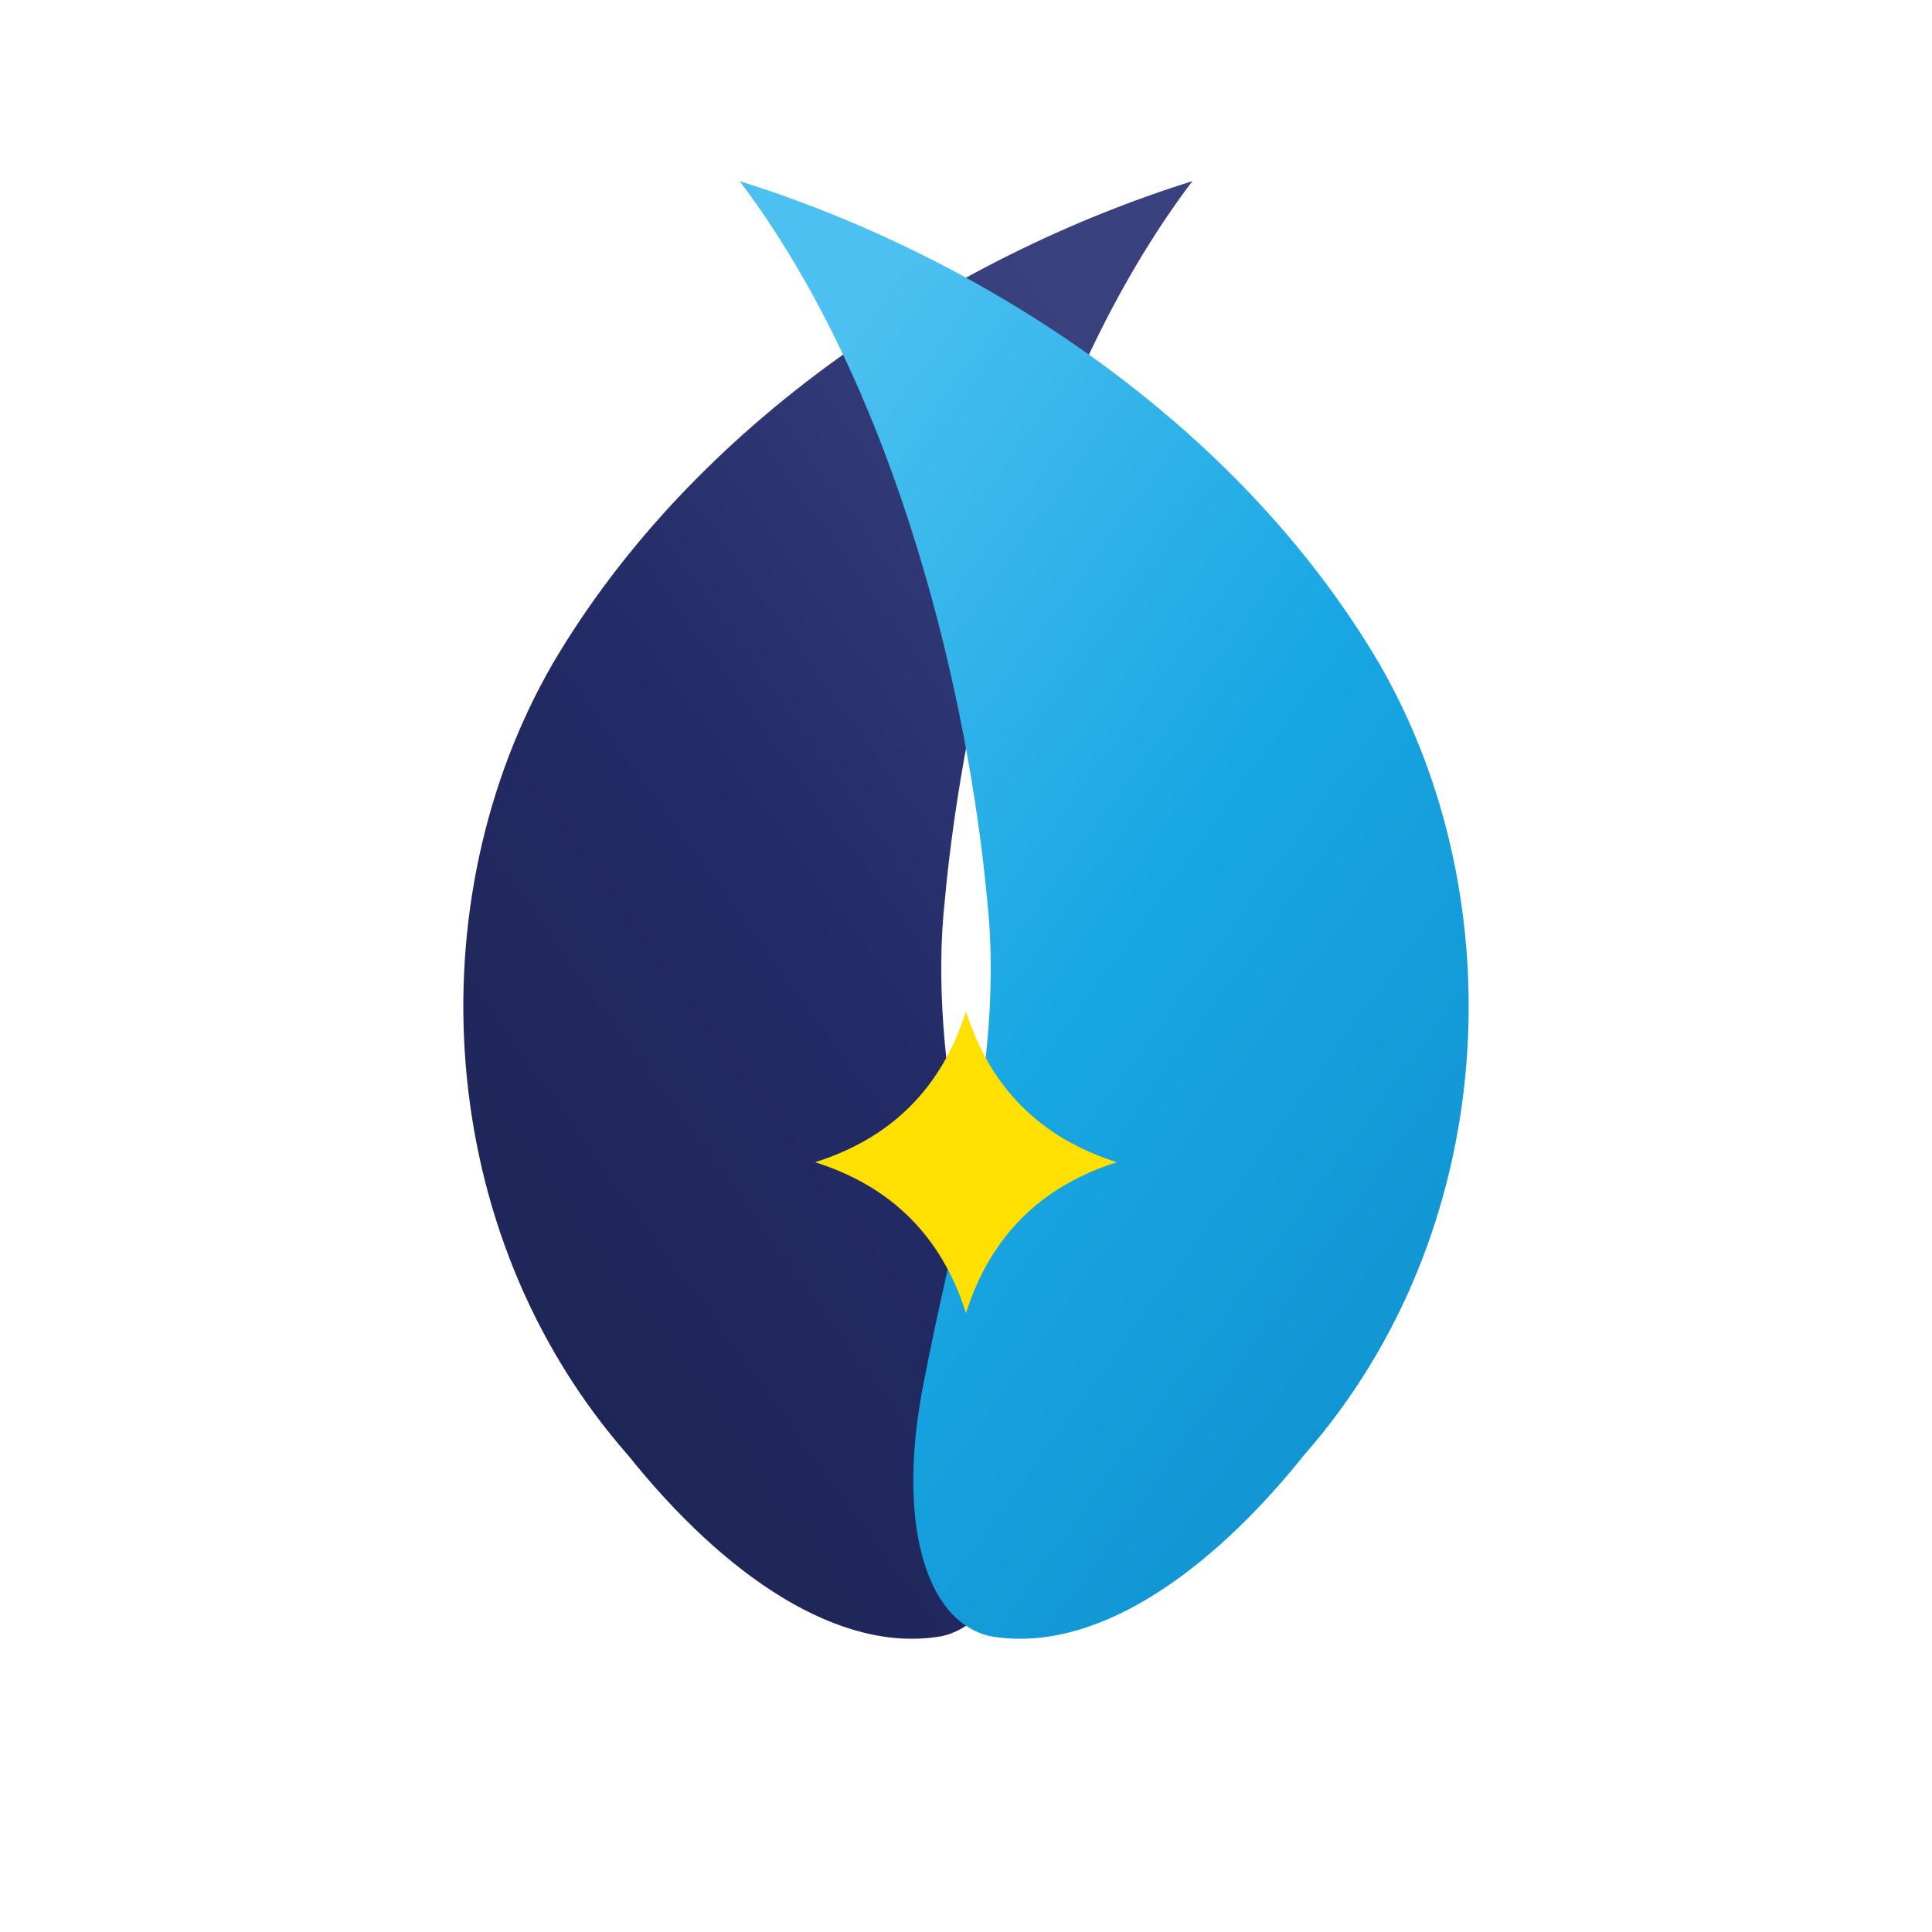
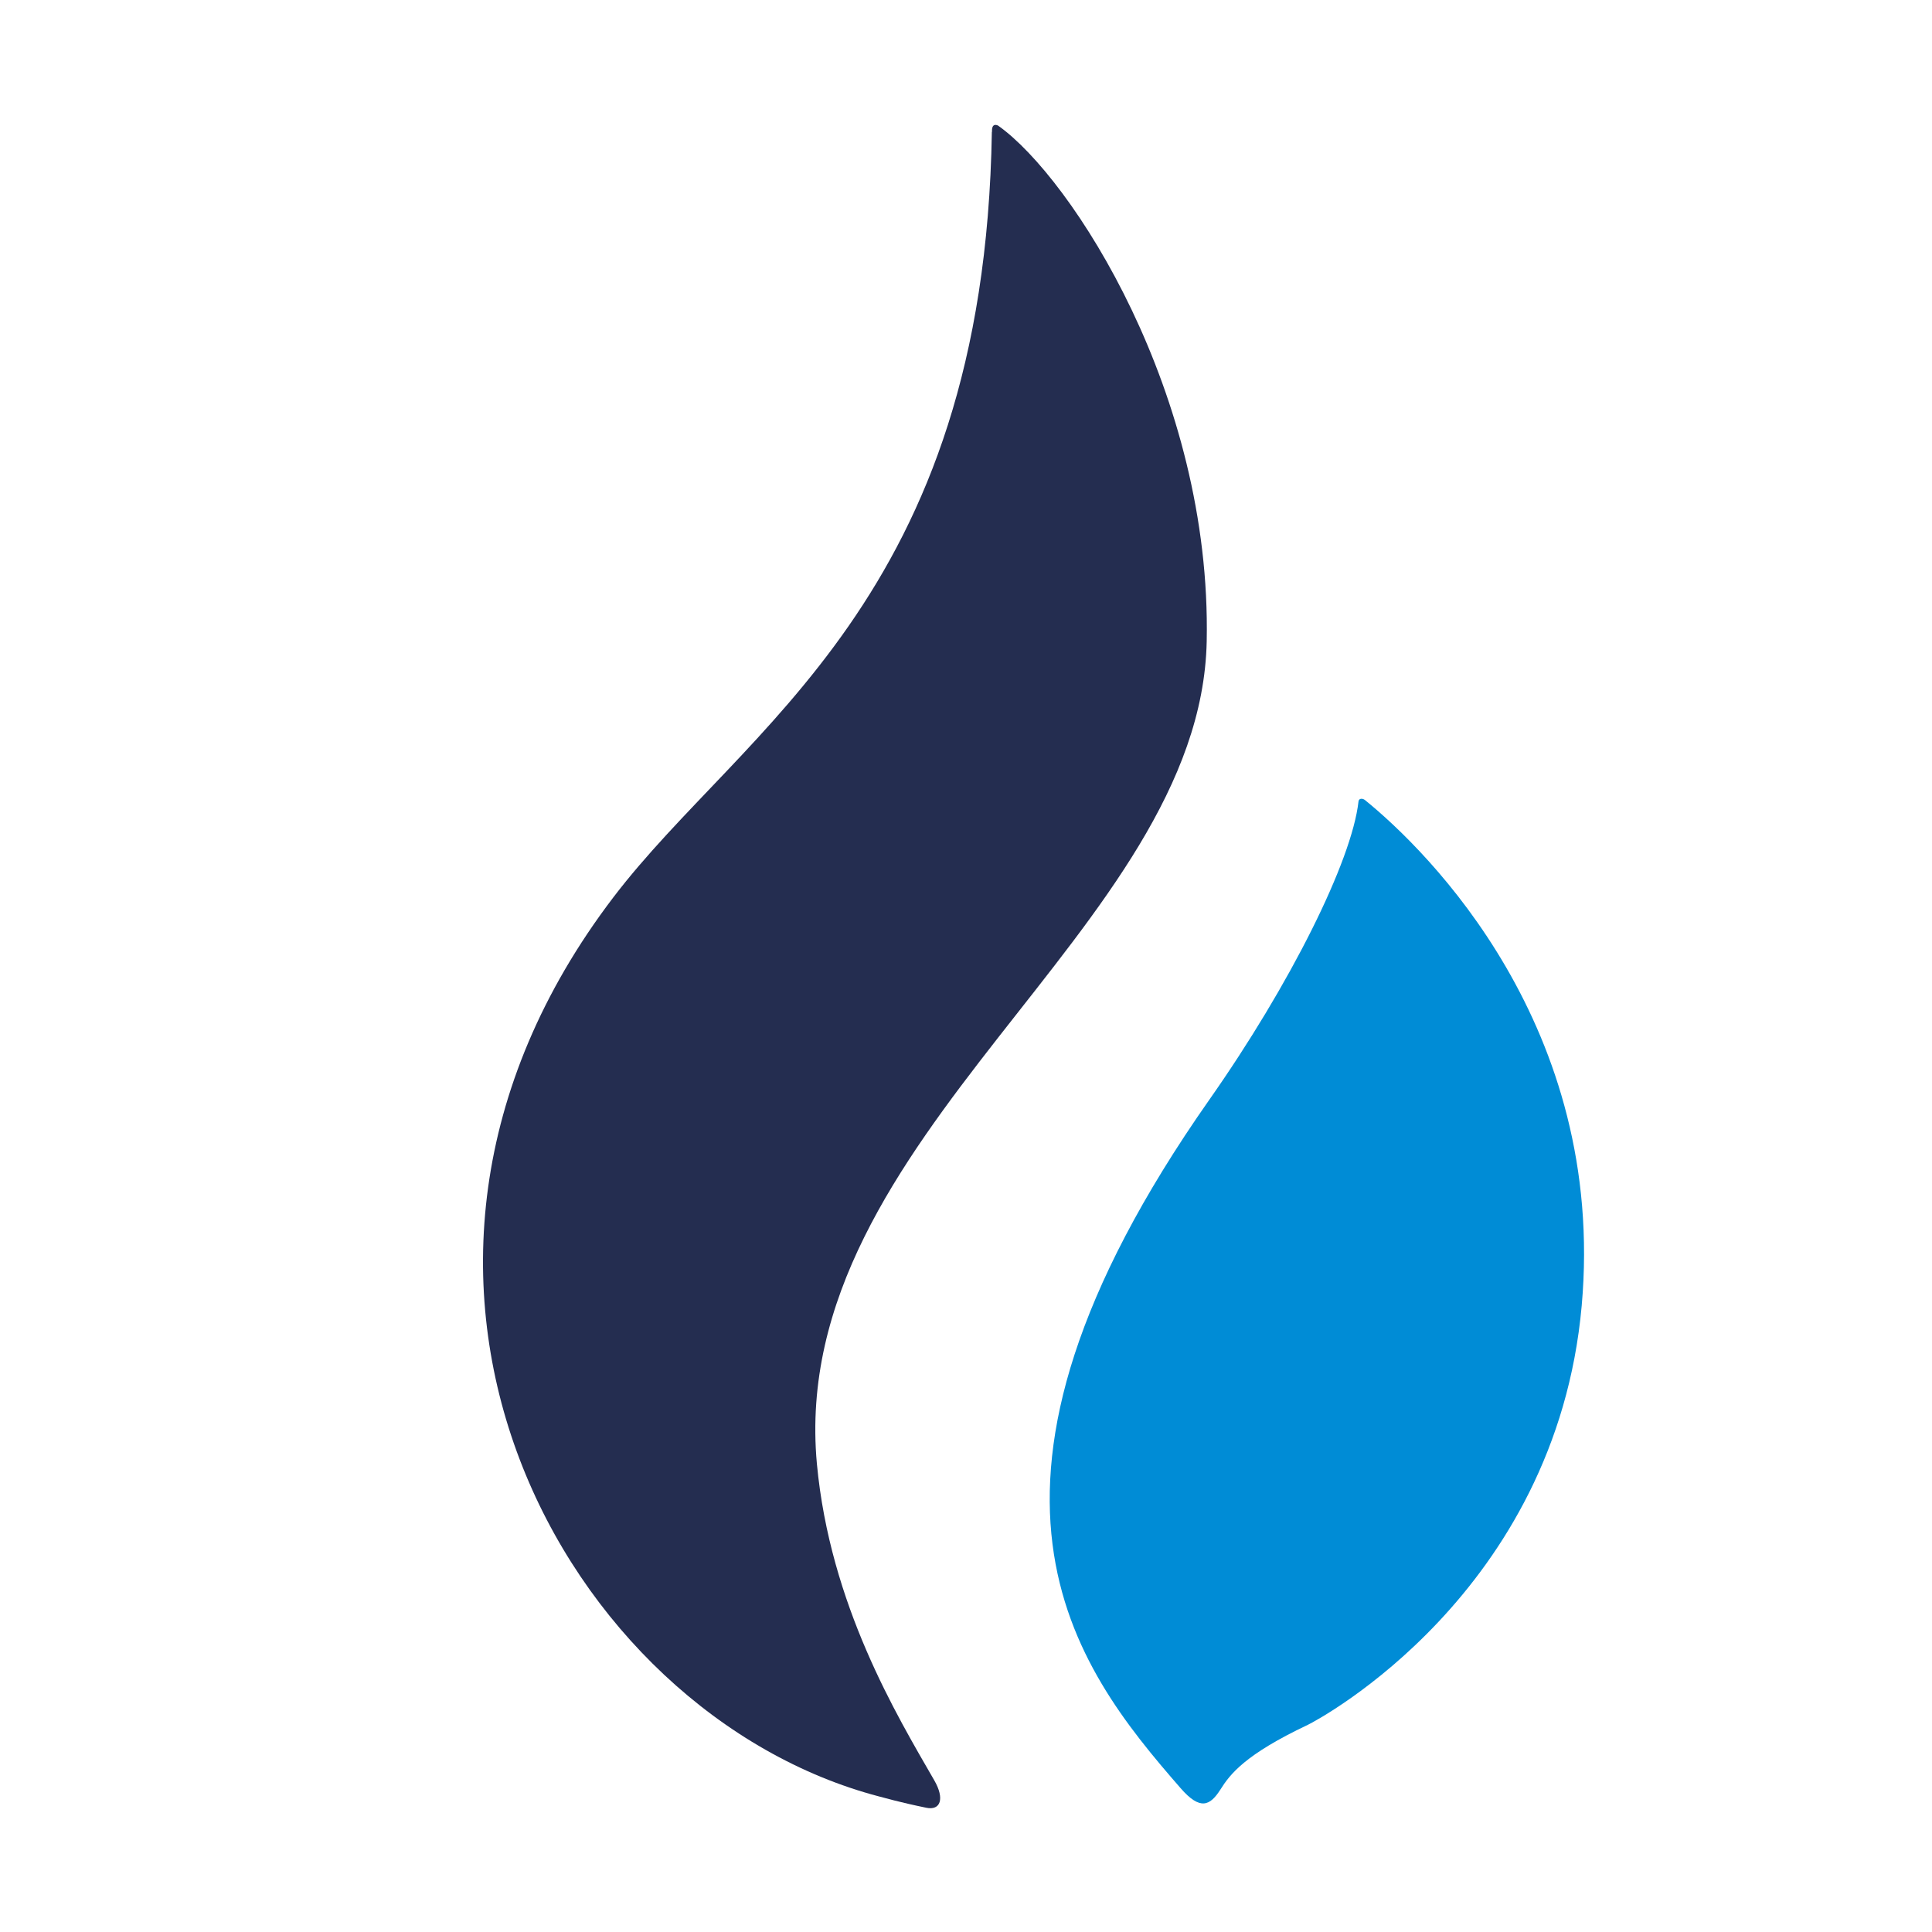
- <svg xmlns="http://www.w3.org/2000/svg" viewBox="0 0 64 64" width="64" height="64" role="img" aria-label="HTX OTC BD 双焰标识">
-   <defs>
-     <linearGradient id="flameL" x1="0" y1="1" x2="0.7" y2="0">
-       <stop offset="0" stop-color="#1C2350" />
-       <stop offset="0.55" stop-color="#232B67" />
-       <stop offset="1" stop-color="#39427F" />
-     </linearGradient>
-     <linearGradient id="flameR" x1="1" y1="1" x2="0.3" y2="0">
-       <stop offset="0" stop-color="#0E8CCB" />
-       <stop offset="0.55" stop-color="#18A7E3" />
-       <stop offset="1" stop-color="#4CC0F0" />
-     </linearGradient>
-   </defs>
-   <path fill="url(#flameL)" d="M39.5 6C31.5 8.5 23 14 18.3 22 13.8 29.8 14.3 40.8 20.8 48.2 24 52.2 27.8 54.8 31.2 54.2 33.4 53.7 34.3 50.3 33.4 45.8 32.5 41 30.7 35.3 31.3 29.8 31.9 23.3 34.2 13 39.5 6Z" />
-   <path fill="url(#flameR)" d="M24.5 6C32.5 8.5 41 14 45.7 22 50.2 29.8 49.7 40.8 43.2 48.2 40 52.2 36.2 54.8 32.8 54.2 30.6 53.7 29.7 50.3 30.6 45.8 31.5 41 33.3 35.3 32.7 29.8 32.1 23.3 29.8 13 24.5 6Z" />
-   <path fill="#FFE000" d="M32 33.5Q33.2 37.3 37 38.5 33.2 39.7 32 43.5 30.8 39.7 27 38.5 30.8 37.3 32 33.5Z" />
+ <svg xmlns="http://www.w3.org/2000/svg" viewBox="0 0 64 64" width="64" height="64" role="img" aria-label="HTX 水滴标识">
+   <g transform="translate(16 4) scale(0.2753)">
+     <path fill="#242D50" d="M87.082 62.636C87.684 32.826 70.804 6.85 62.012 0.607C61.972 0.567 61.189 0.145 61.249 1.31C61.249 1.33 61.229 1.33 61.229 1.35C60.326 57.658 31.382 72.834 15.666 93.47C-19.259 139.359 9.885 191.713 47.64 201.629C48.283 201.79 50.029 202.312 53.341 202.994C55.067 203.356 55.569 201.89 54.304 199.702C49.788 191.853 41.759 178.604 40.174 161.581C36.561 122.055 86.379 97.324 87.082 62.636Z" />
+     <path fill="#008CD6" d="M106.11 81.727C105.809 81.506 105.388 81.526 105.348 81.907C104.545 89.074 97.138 103.929 87.383 117.82C54.545 164.653 71.085 185.891 83.931 200.626C86.299 203.356 87.483 202.754 88.728 200.807C89.892 198.96 91.658 196.611 99.246 193.018C100.43 192.456 129.093 177.24 132.204 142.592C135.195 109.068 113.697 87.869 106.11 81.727Z" />
+   </g>
</svg>
